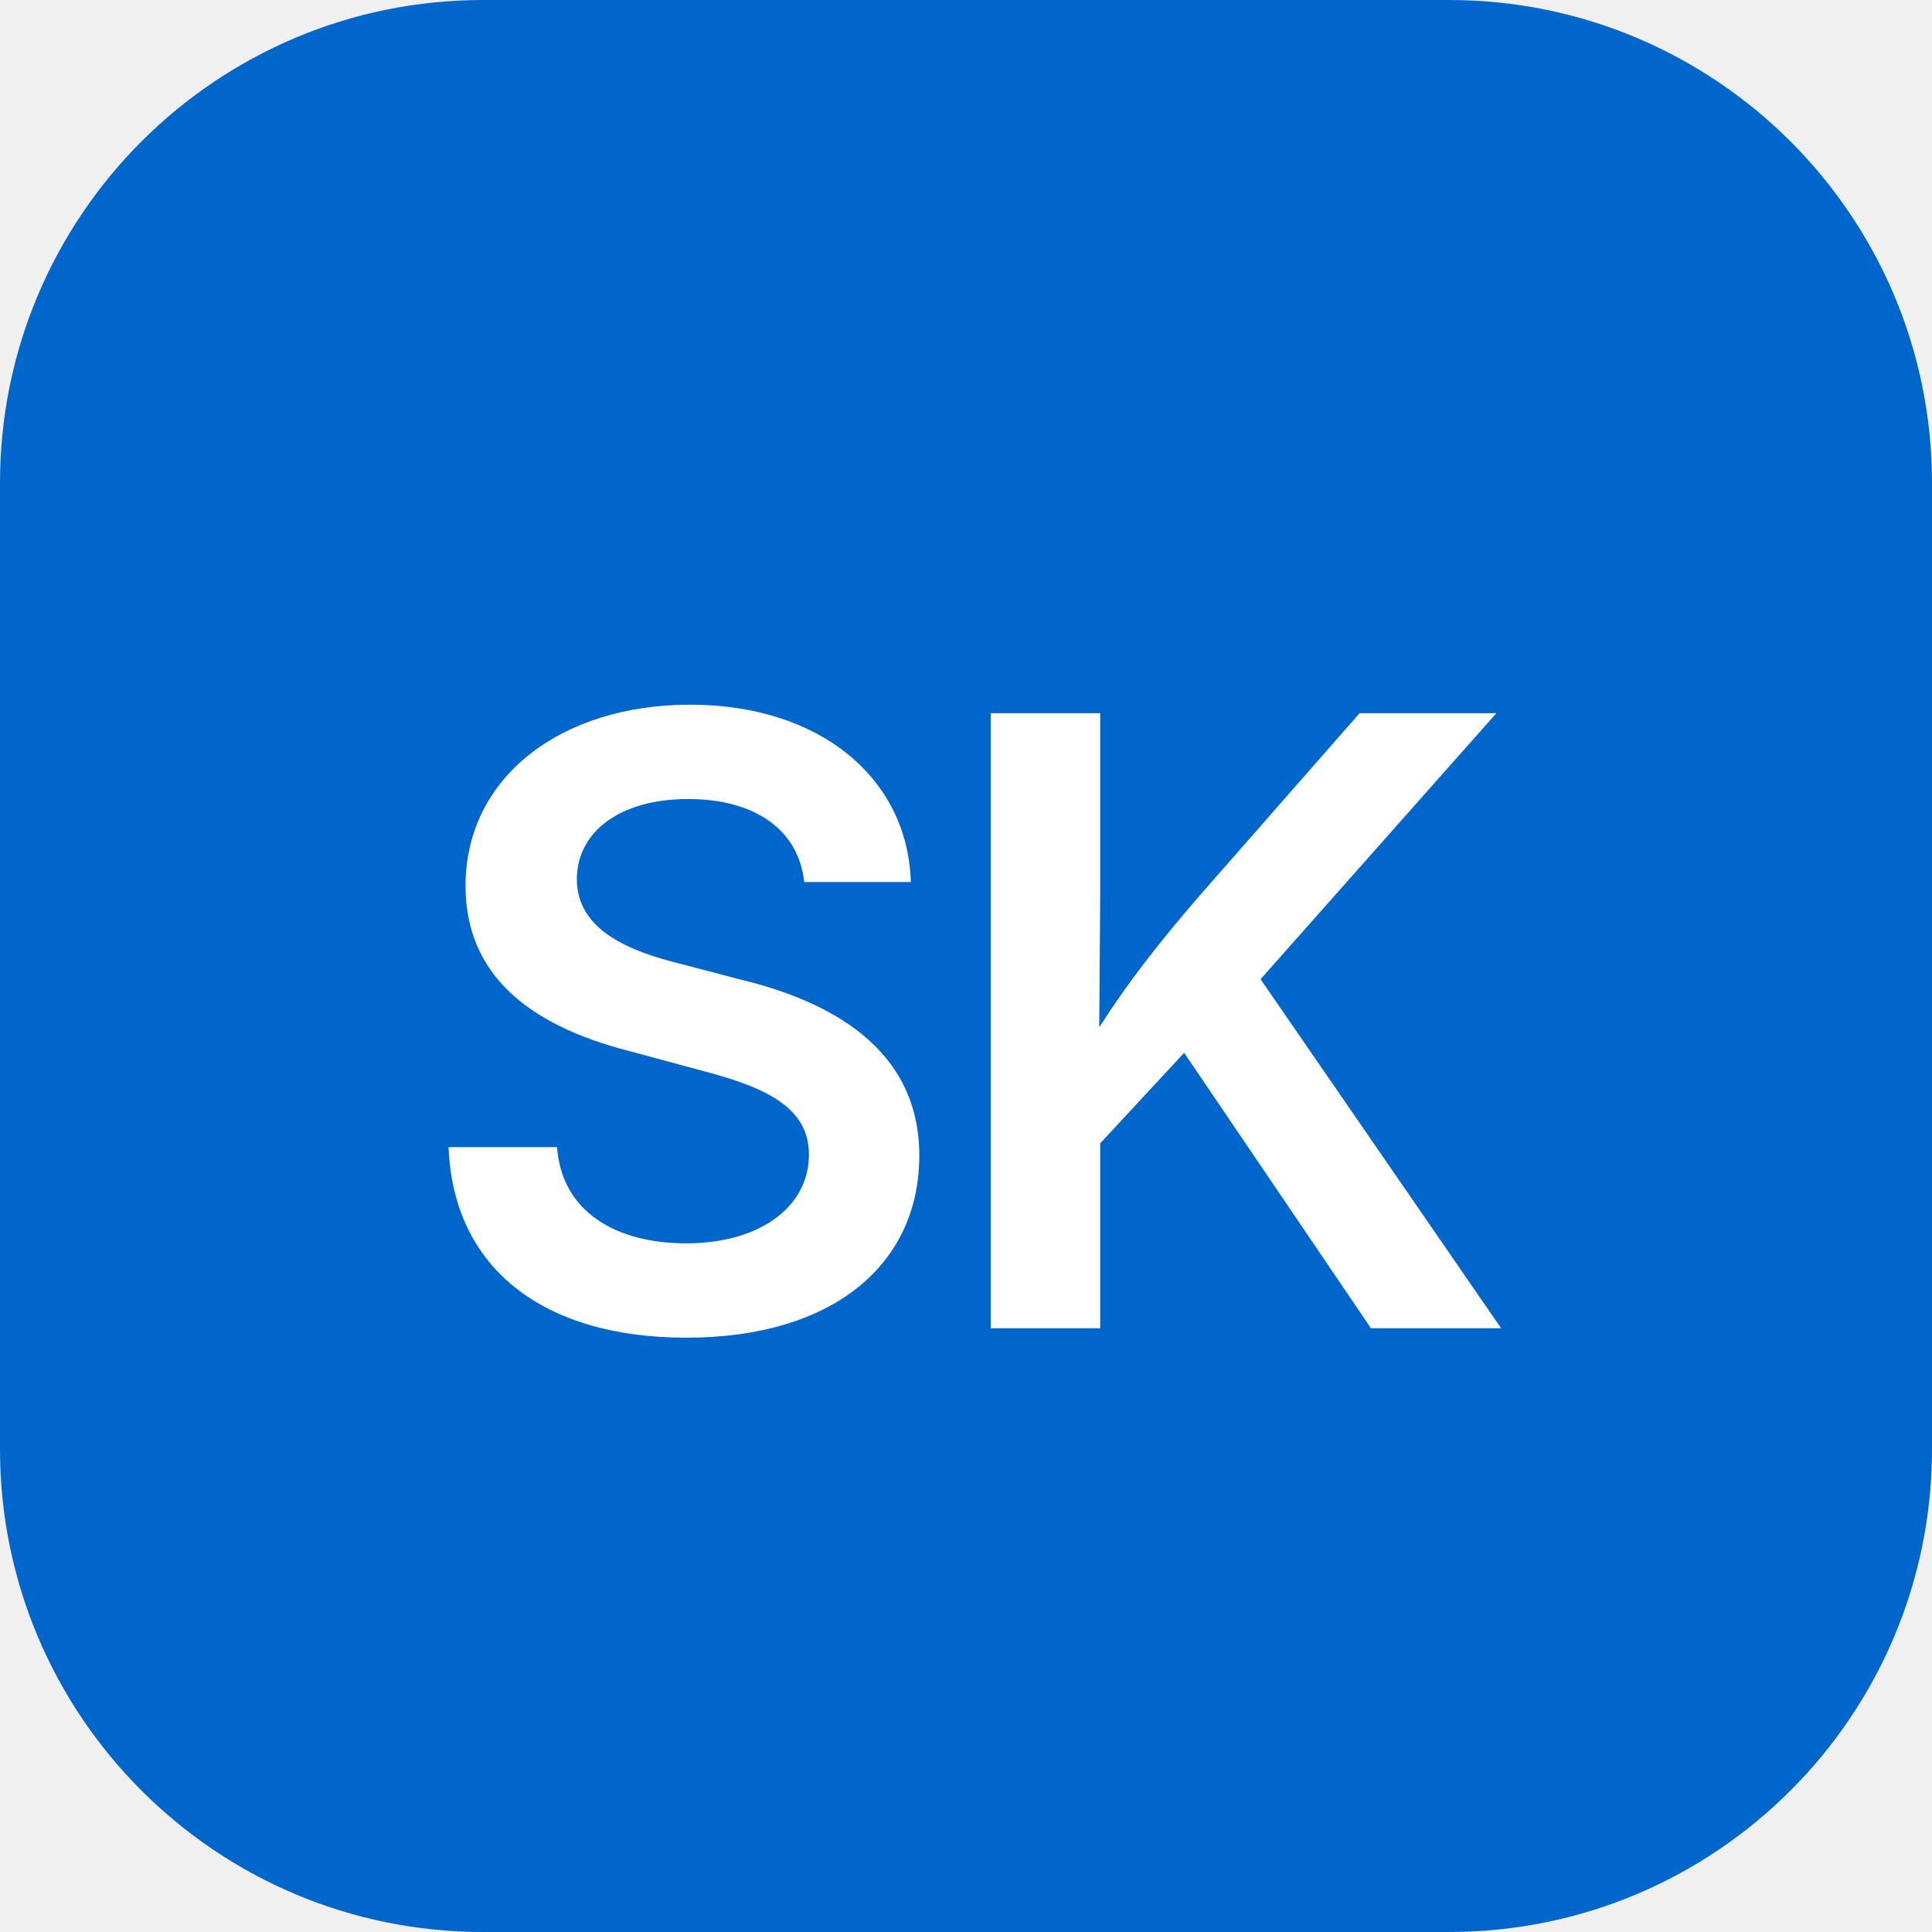
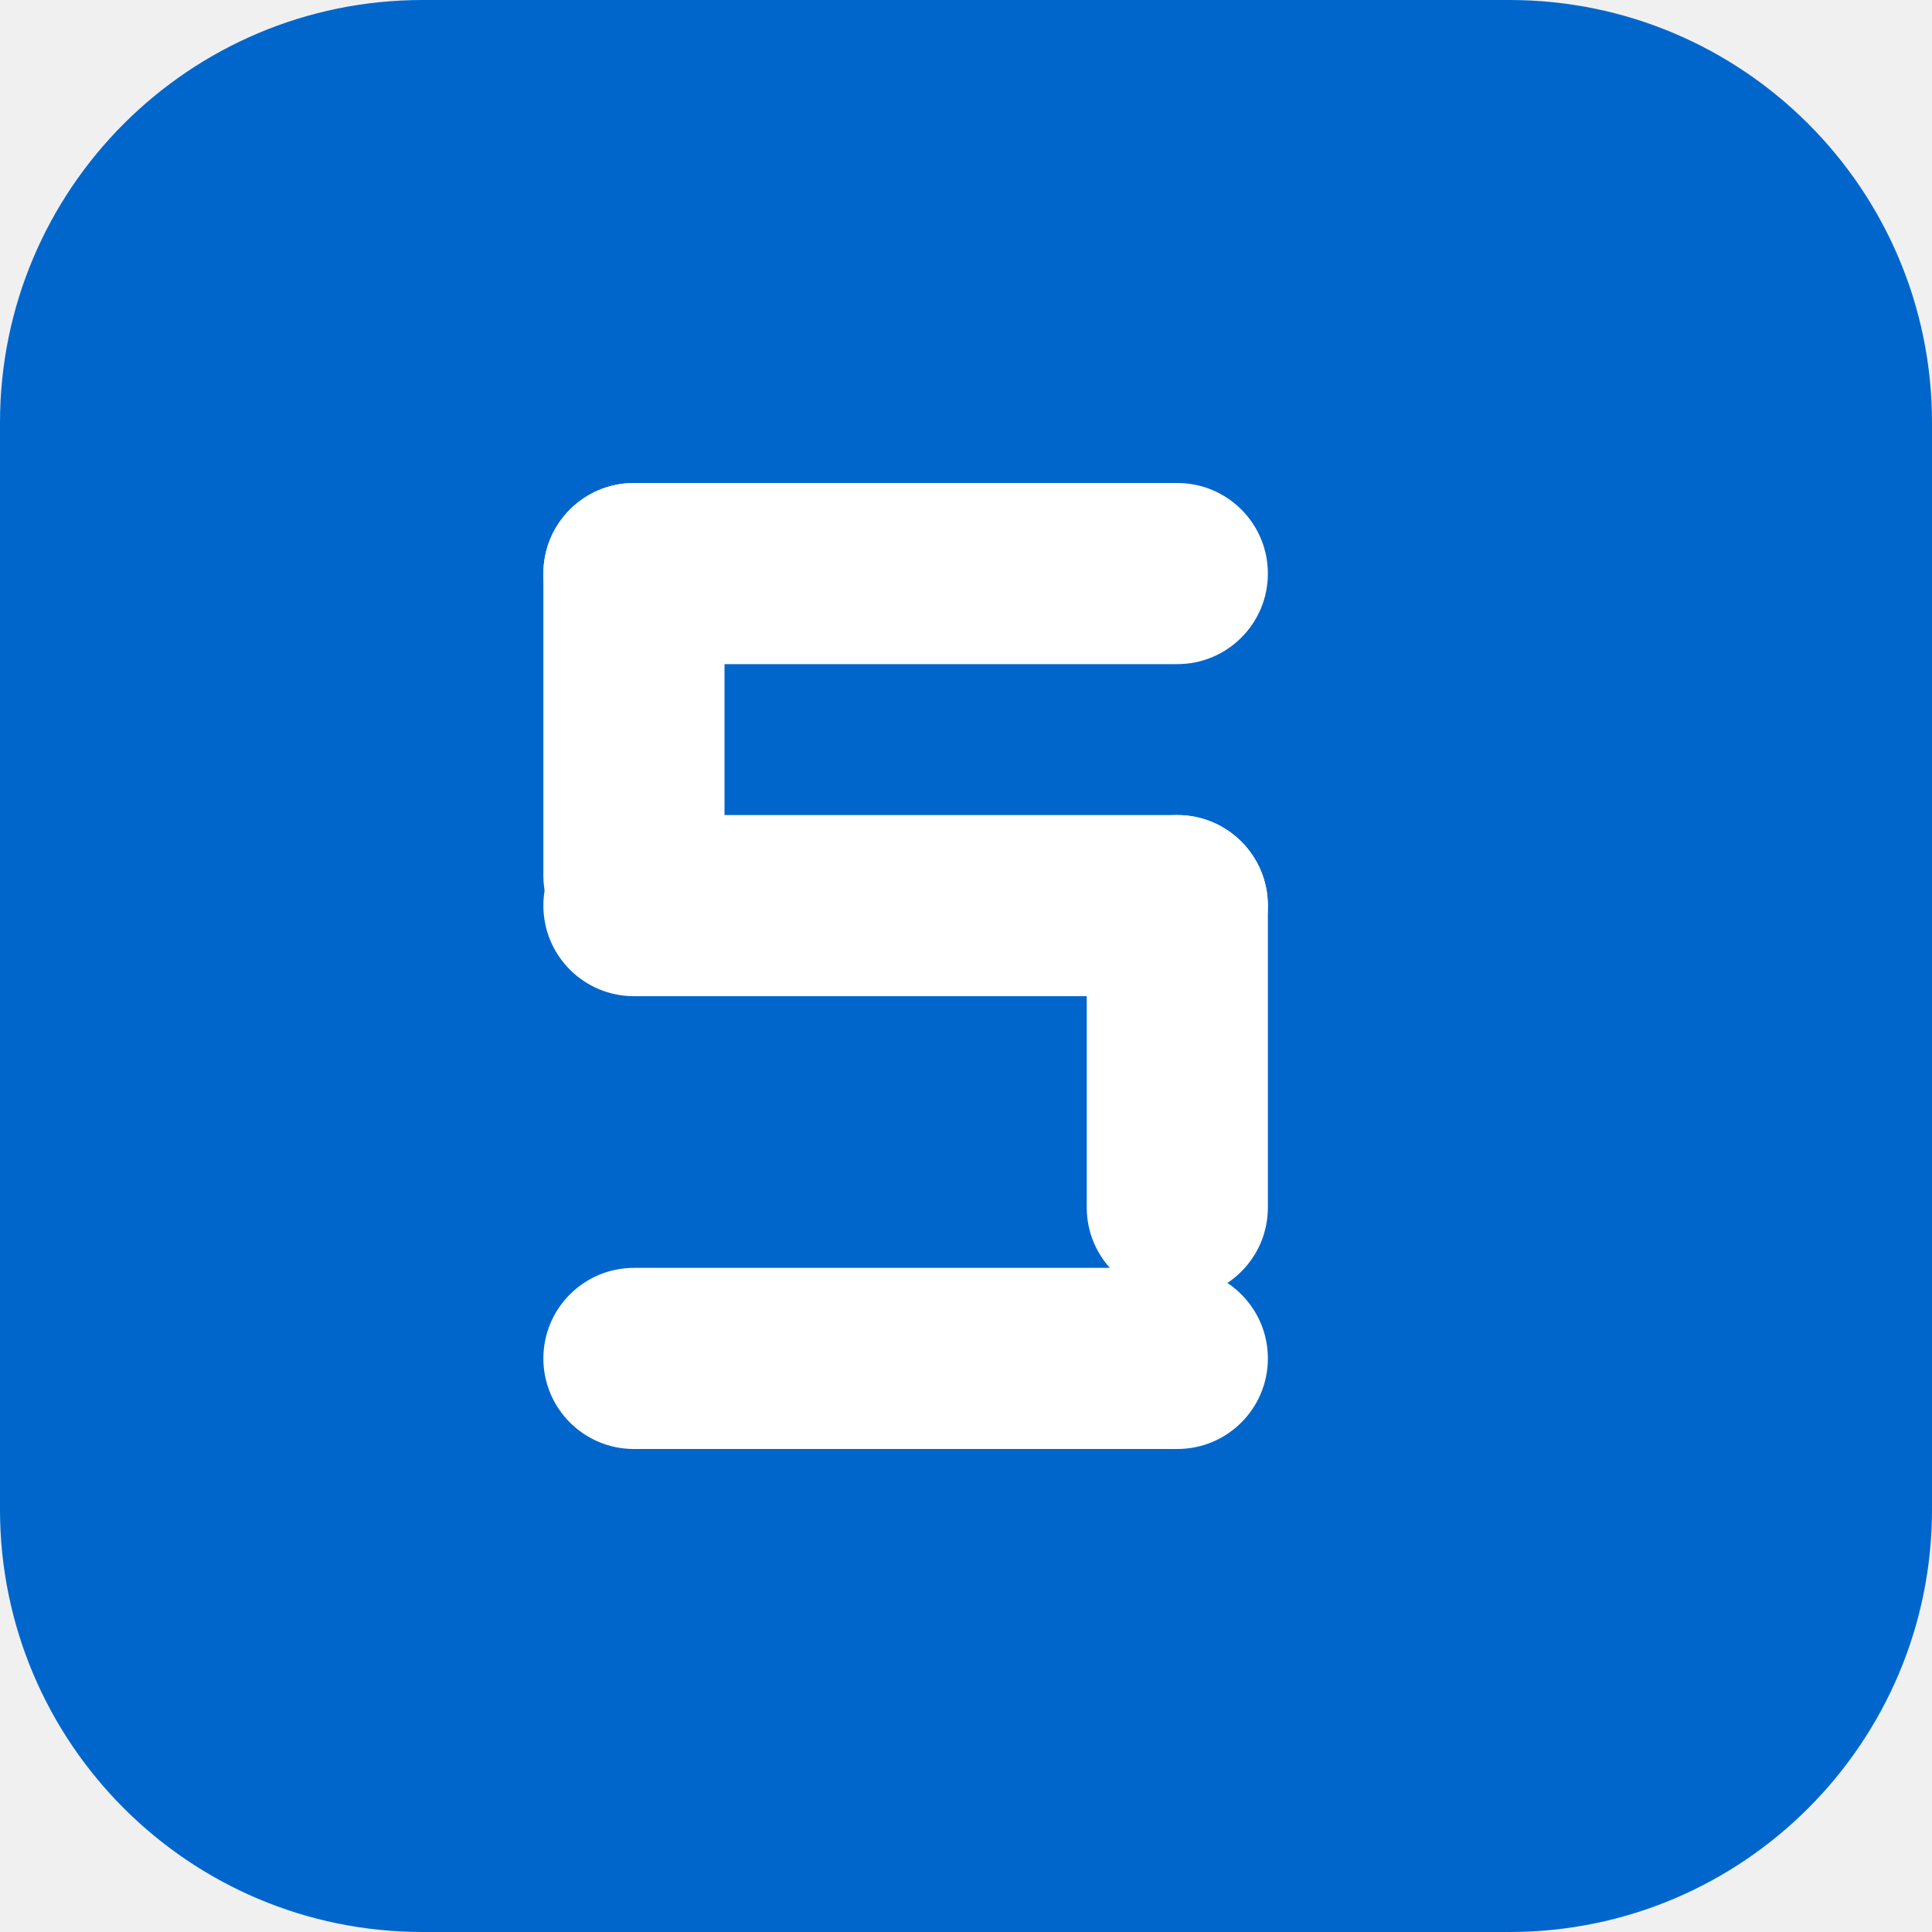
<svg xmlns="http://www.w3.org/2000/svg" viewBox="0 0 32 32">
-   <rect width="32" height="32" rx="8" fill="#0066cc" />
-   <text x="16" y="22" font-family="-apple-system, BlinkMacSystemFont, sans-serif" font-size="14" font-weight="600" fill="white" text-anchor="middle" letter-spacing="-0.5">SK</text>
+   <rect width="32" height="32" rx="7" fill="#0066cc" />
+   <rect x="9" y="8" width="12" height="3" rx="1.5" fill="white" />
+   <rect x="9" y="8" width="3" height="8" rx="1.5" fill="white" />
+   <rect x="9" y="13.5" width="12" height="3" rx="1.5" fill="white" />
+   <rect x="18" y="13.5" width="3" height="8" rx="1.5" fill="white" />
+   <rect x="9" y="21" width="12" height="3" rx="1.5" fill="white" />
</svg>
